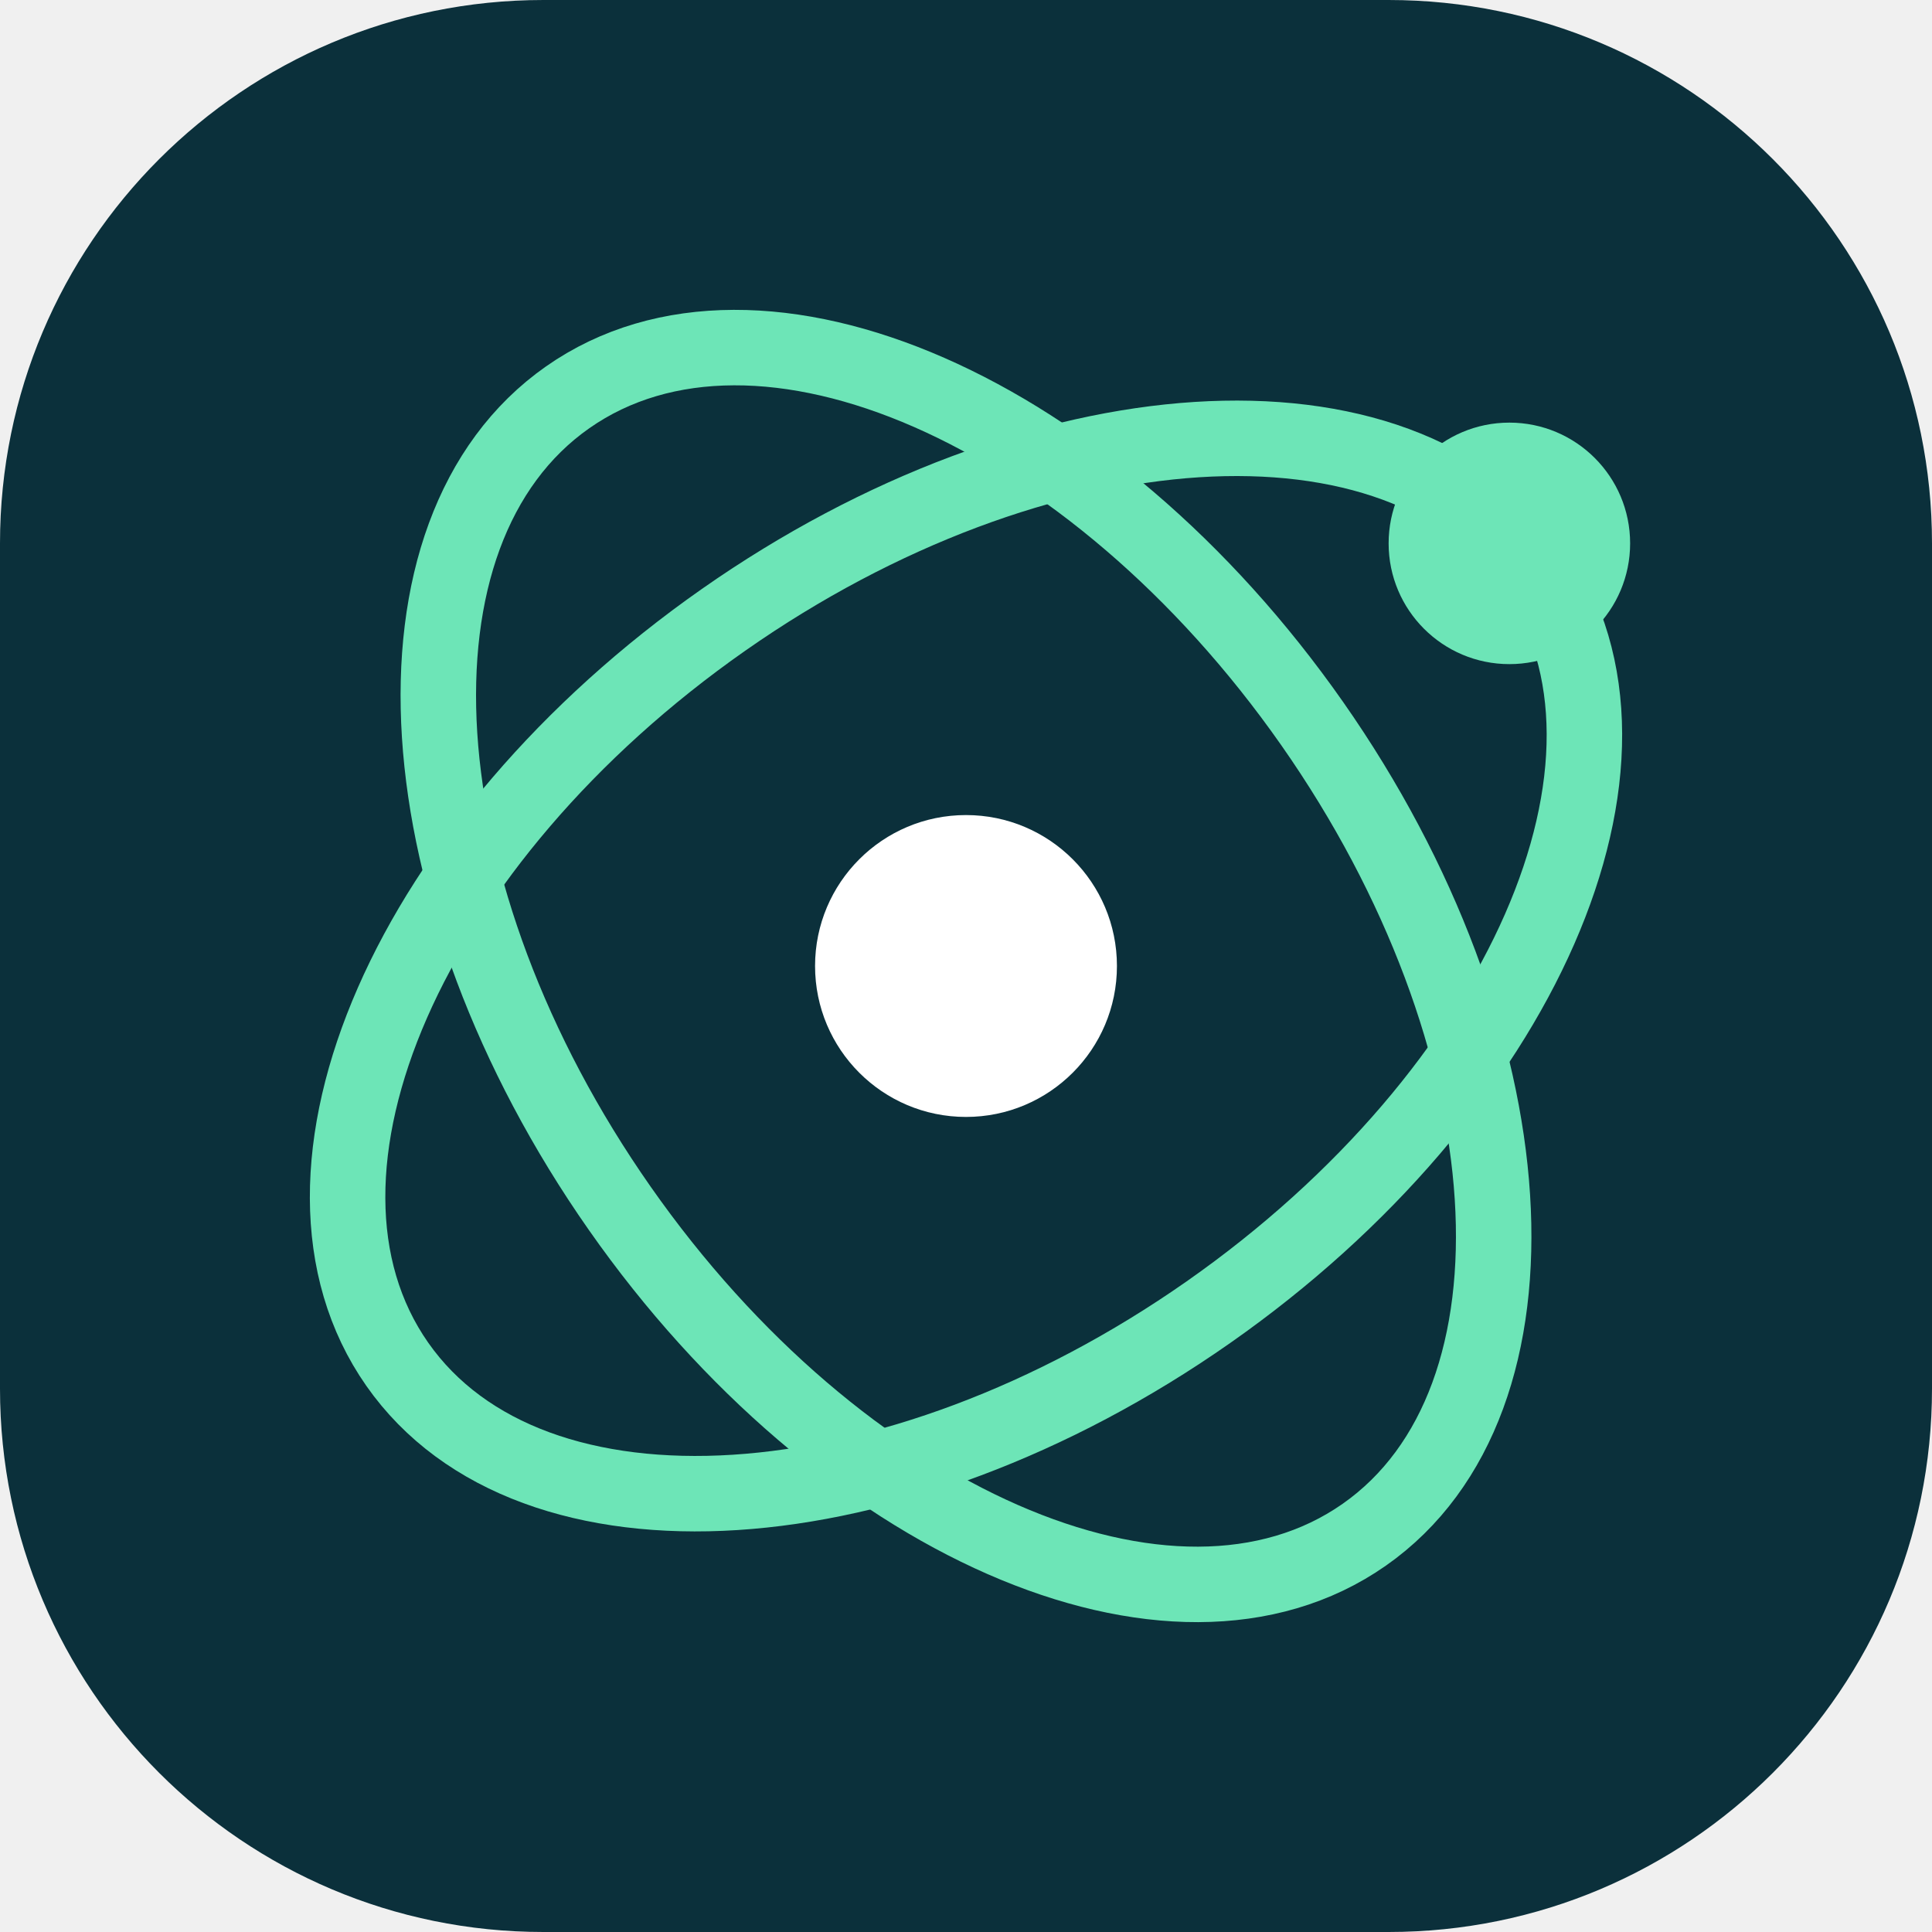
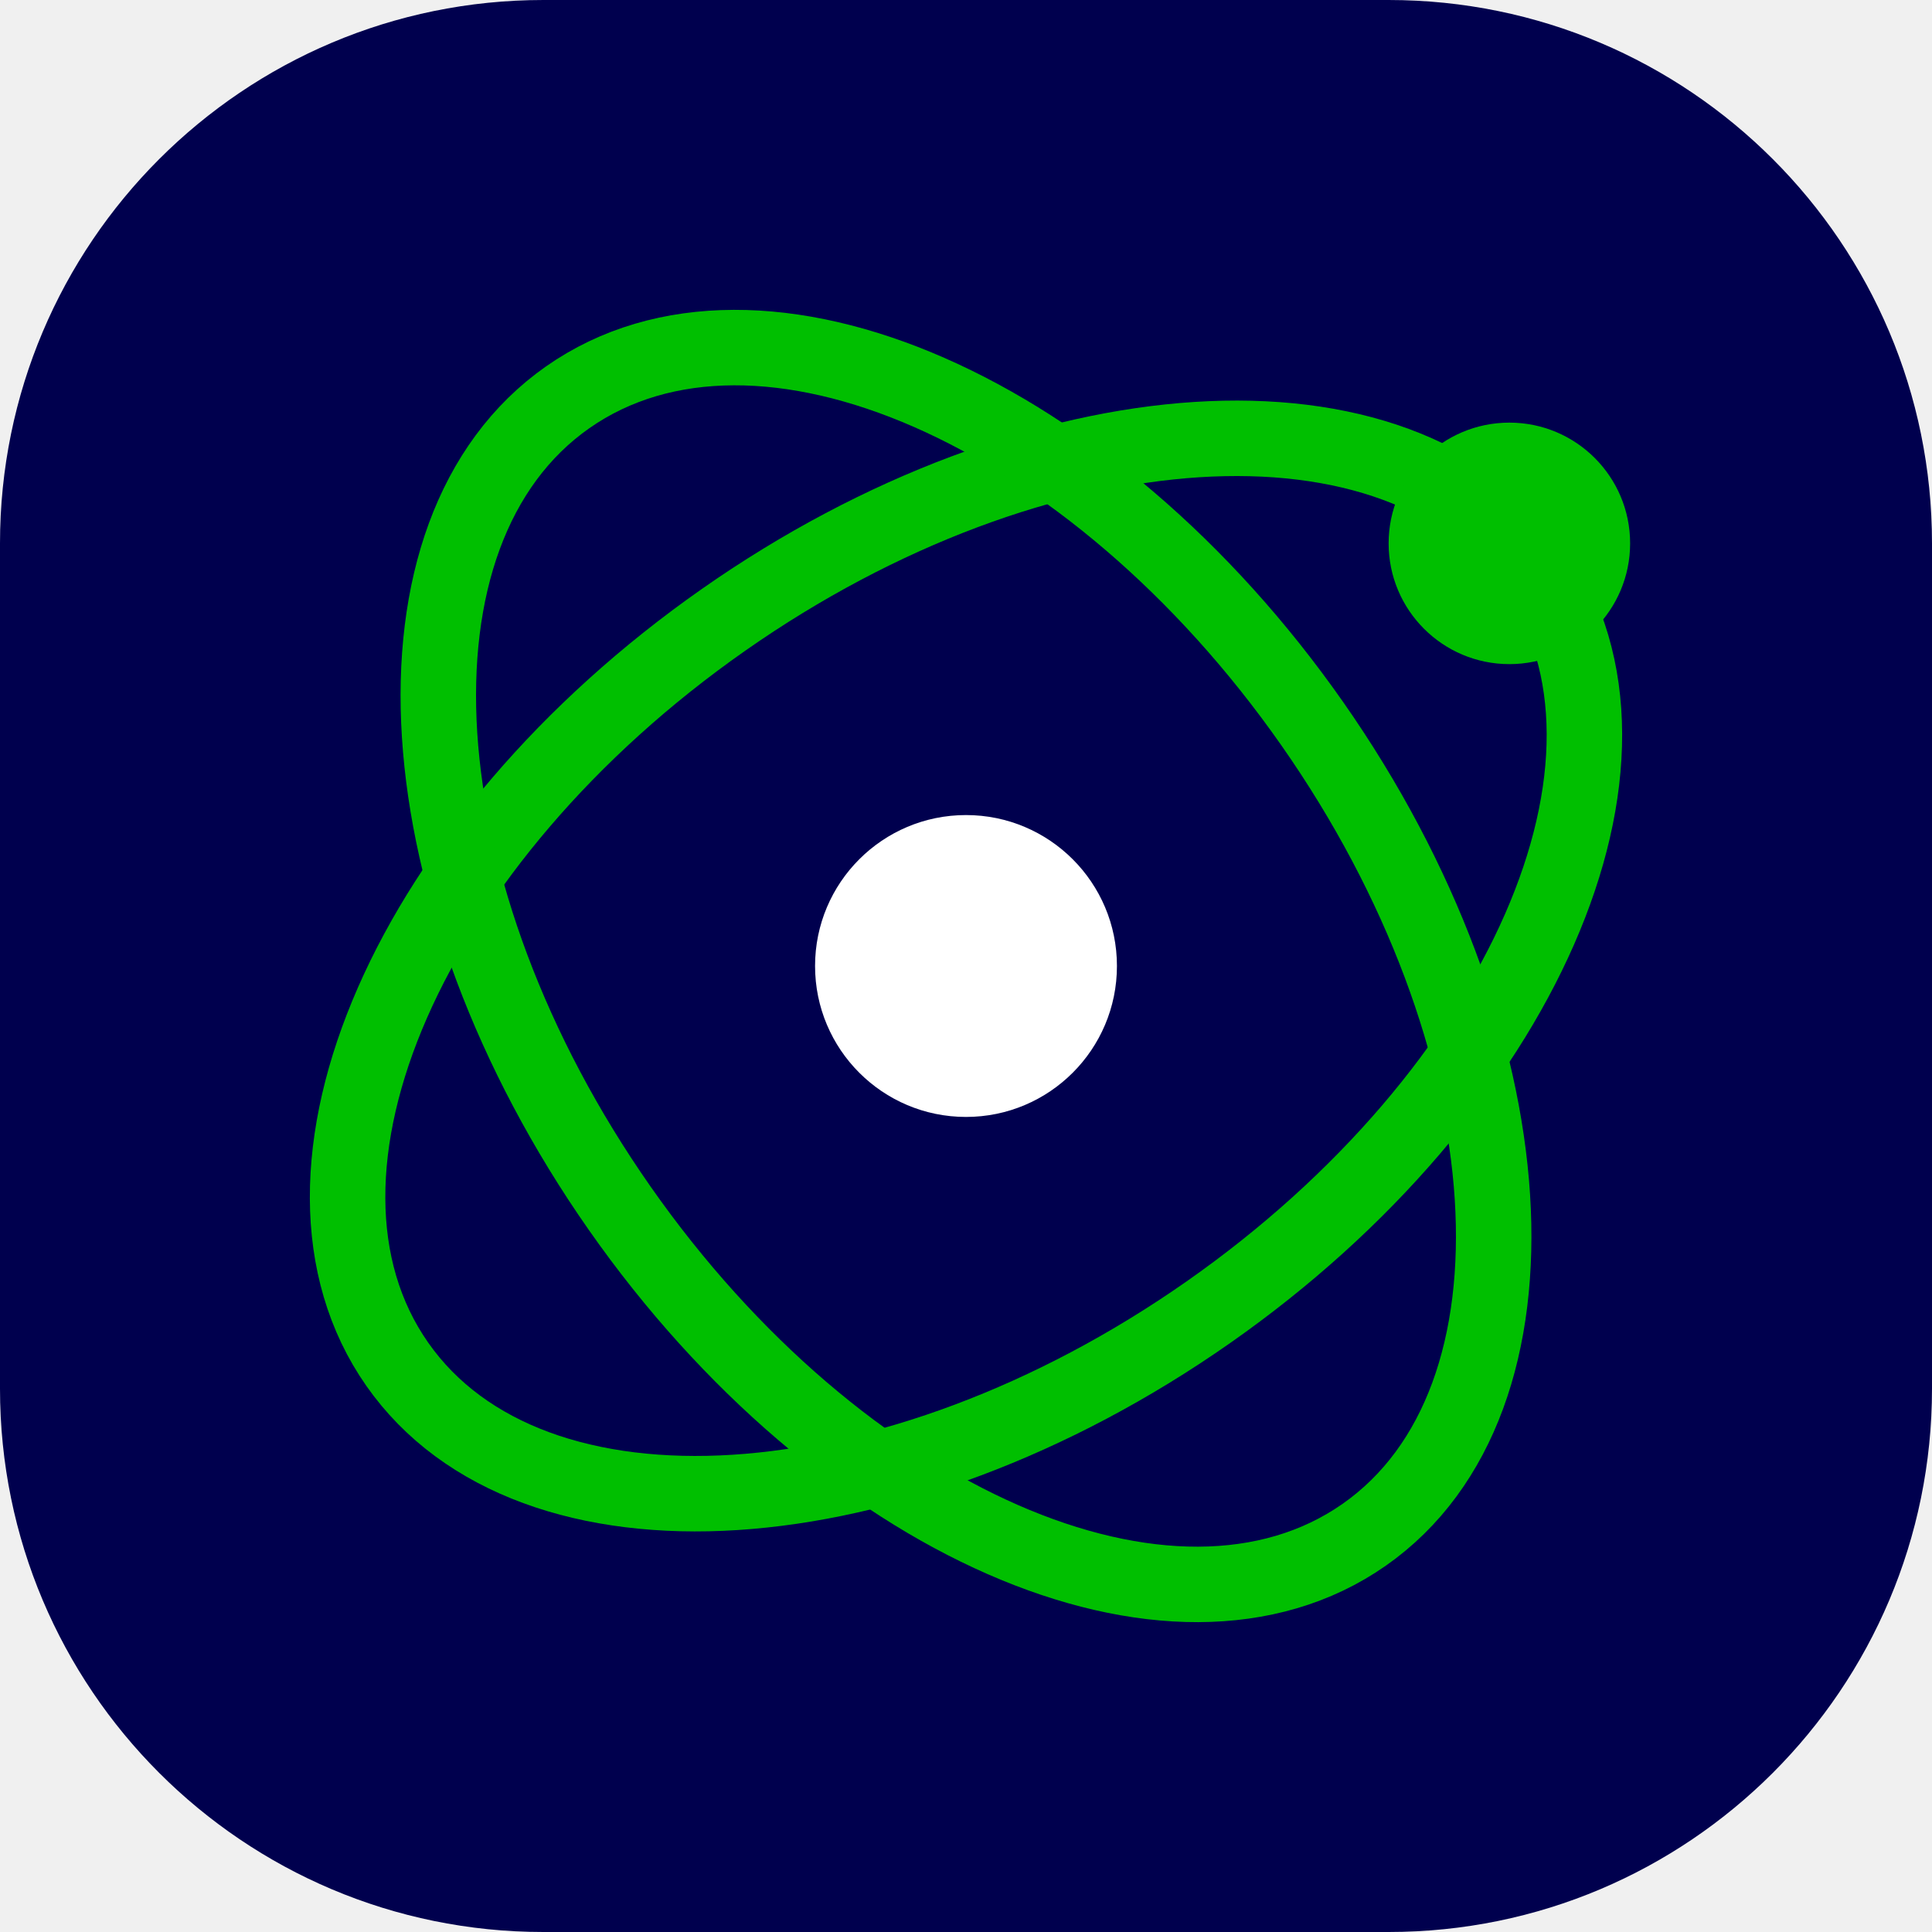
<svg xmlns="http://www.w3.org/2000/svg" viewBox="0 0 64 64">
-   <rect width="64" height="64" rx="18" fill="#0b303b" />
-   <g fill="none" stroke="#6de5b7" stroke-width="2.5">
+   <rect width="64" height="64" rx="18" fill="#00004e" />
+   <g fill="none" stroke="#00bf00" stroke-width="2.5">
    <ellipse cx="32" cy="32" rx="23" ry="14" transform="rotate(-35 32 32)" />
    <ellipse cx="32" cy="32" rx="14" ry="23" transform="rotate(-35 32 32)" />
  </g>
  <circle cx="32" cy="32" r="5" fill="#fff" />
-   <circle cx="50" cy="18" r="4" fill="#6de5b7" />
+   <circle cx="50" cy="18" r="4" fill="#00bf00" />
</svg>
